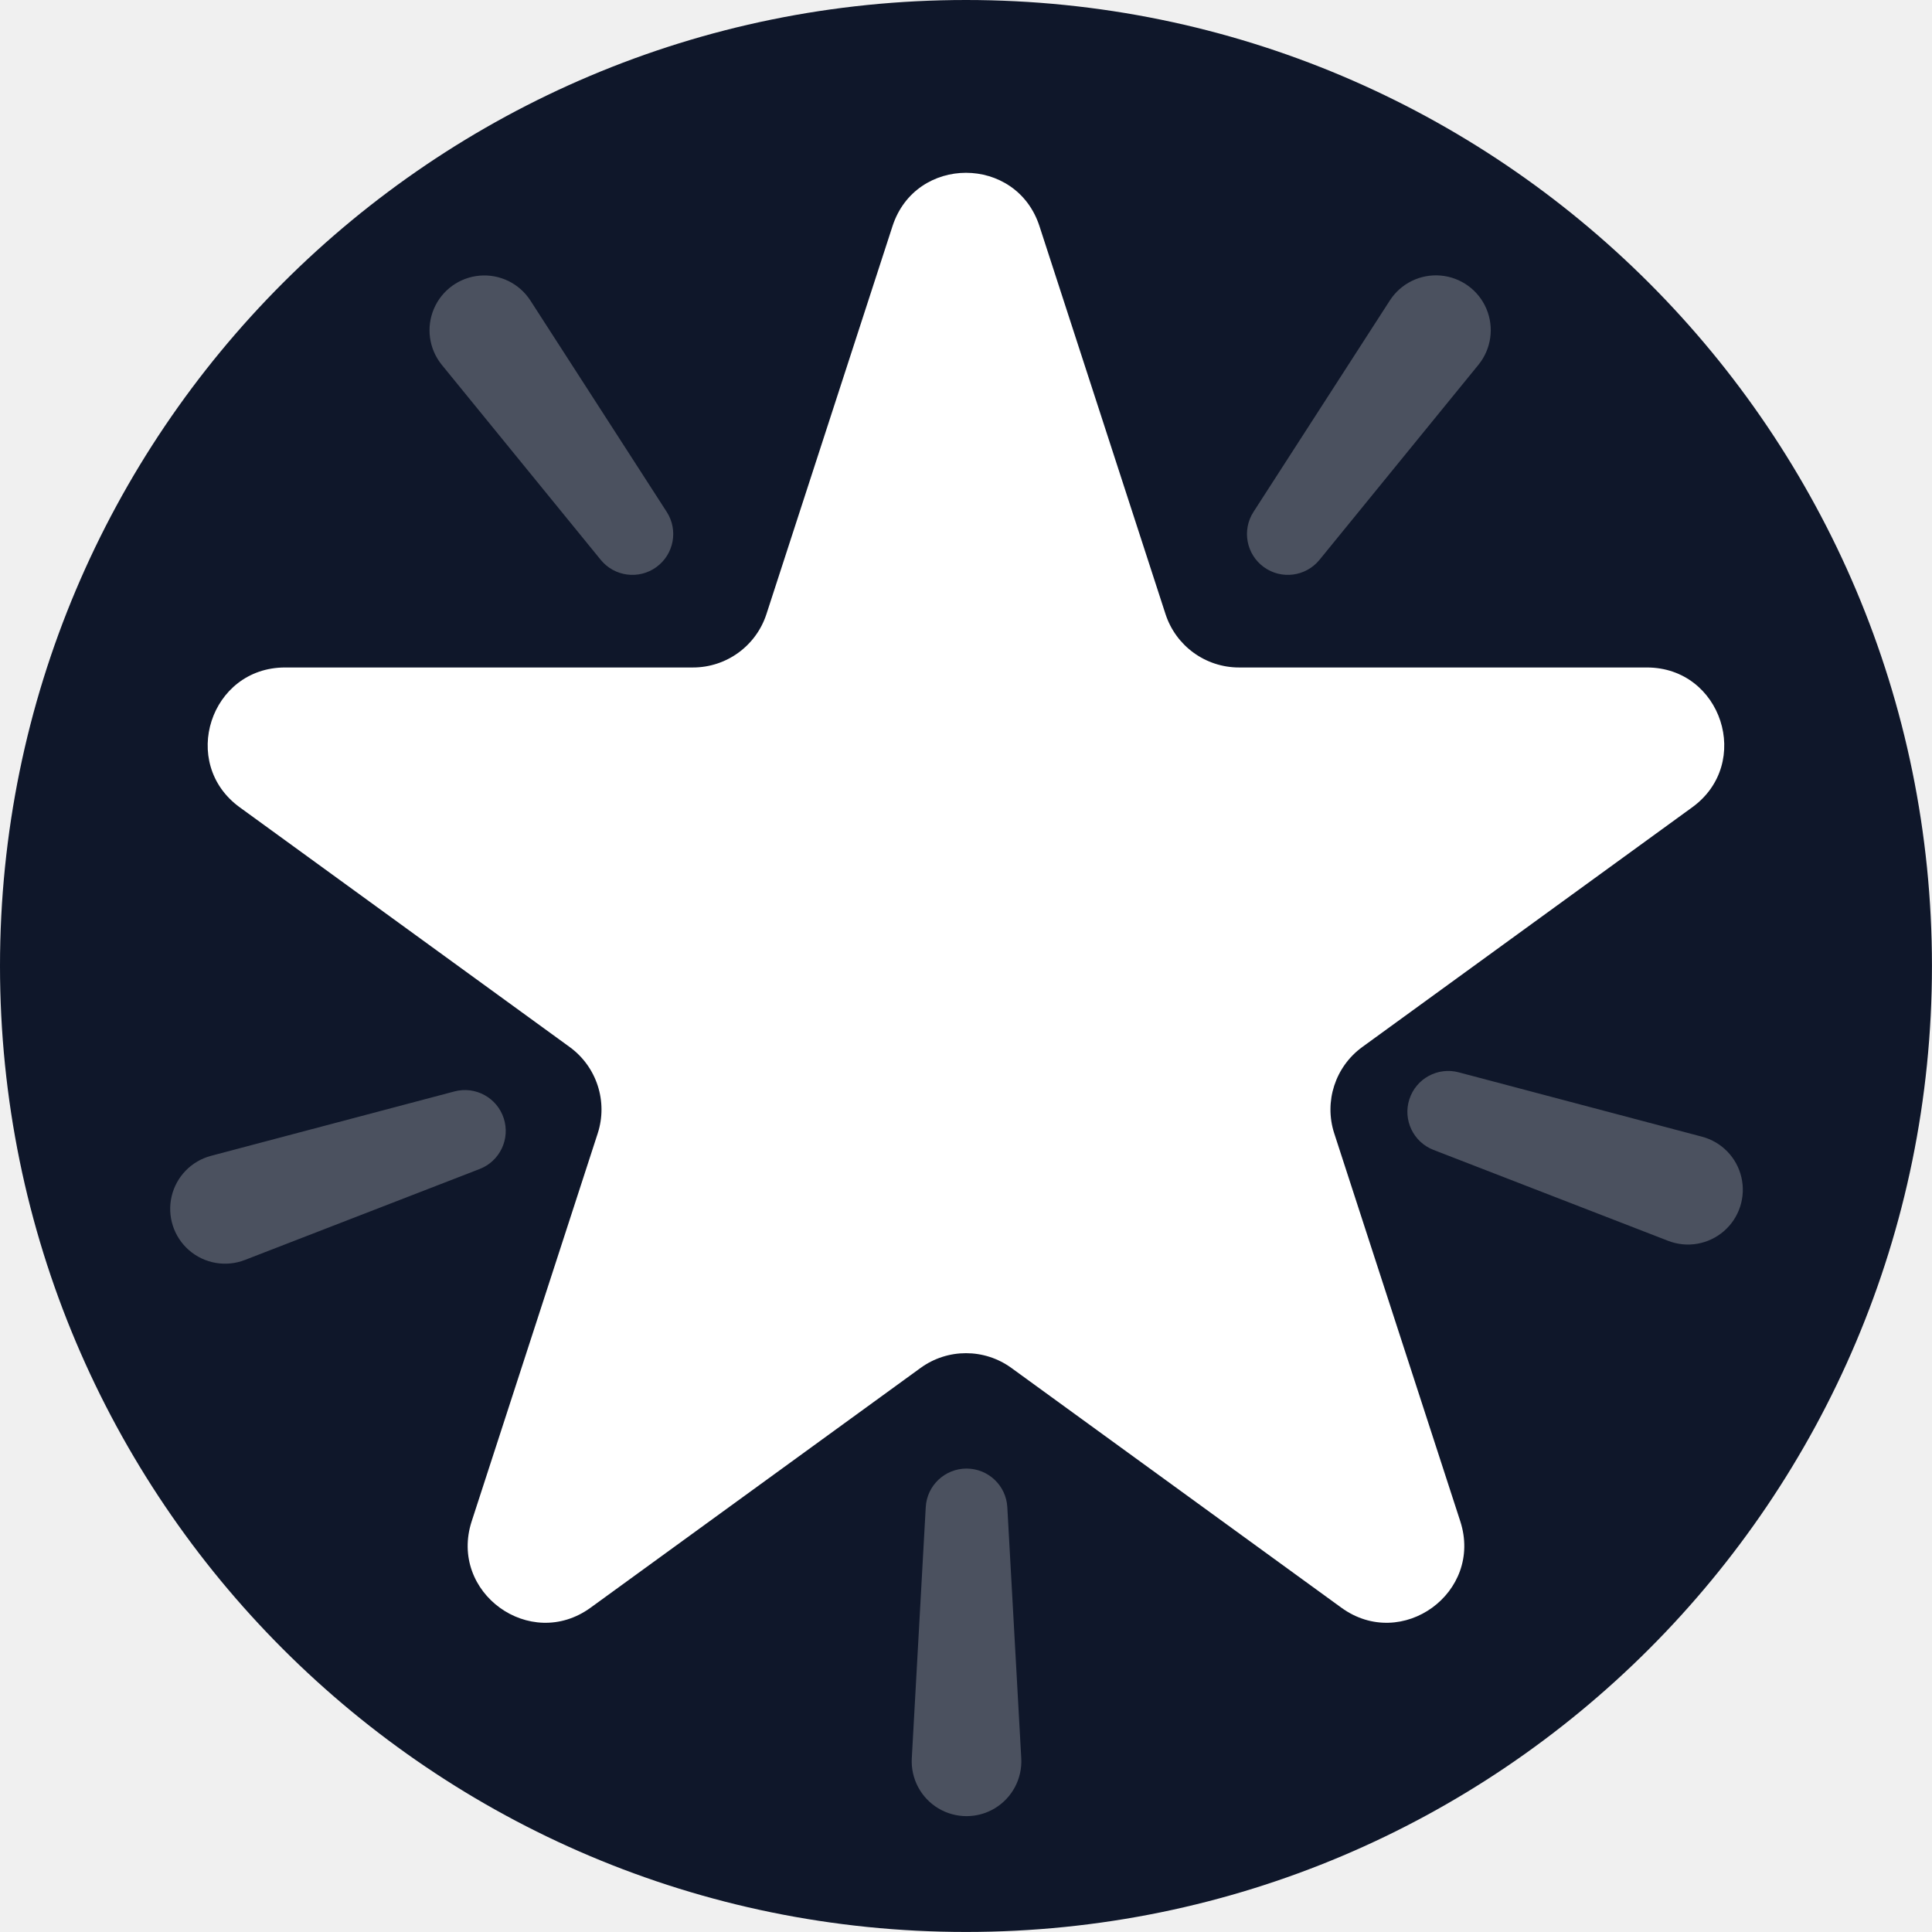
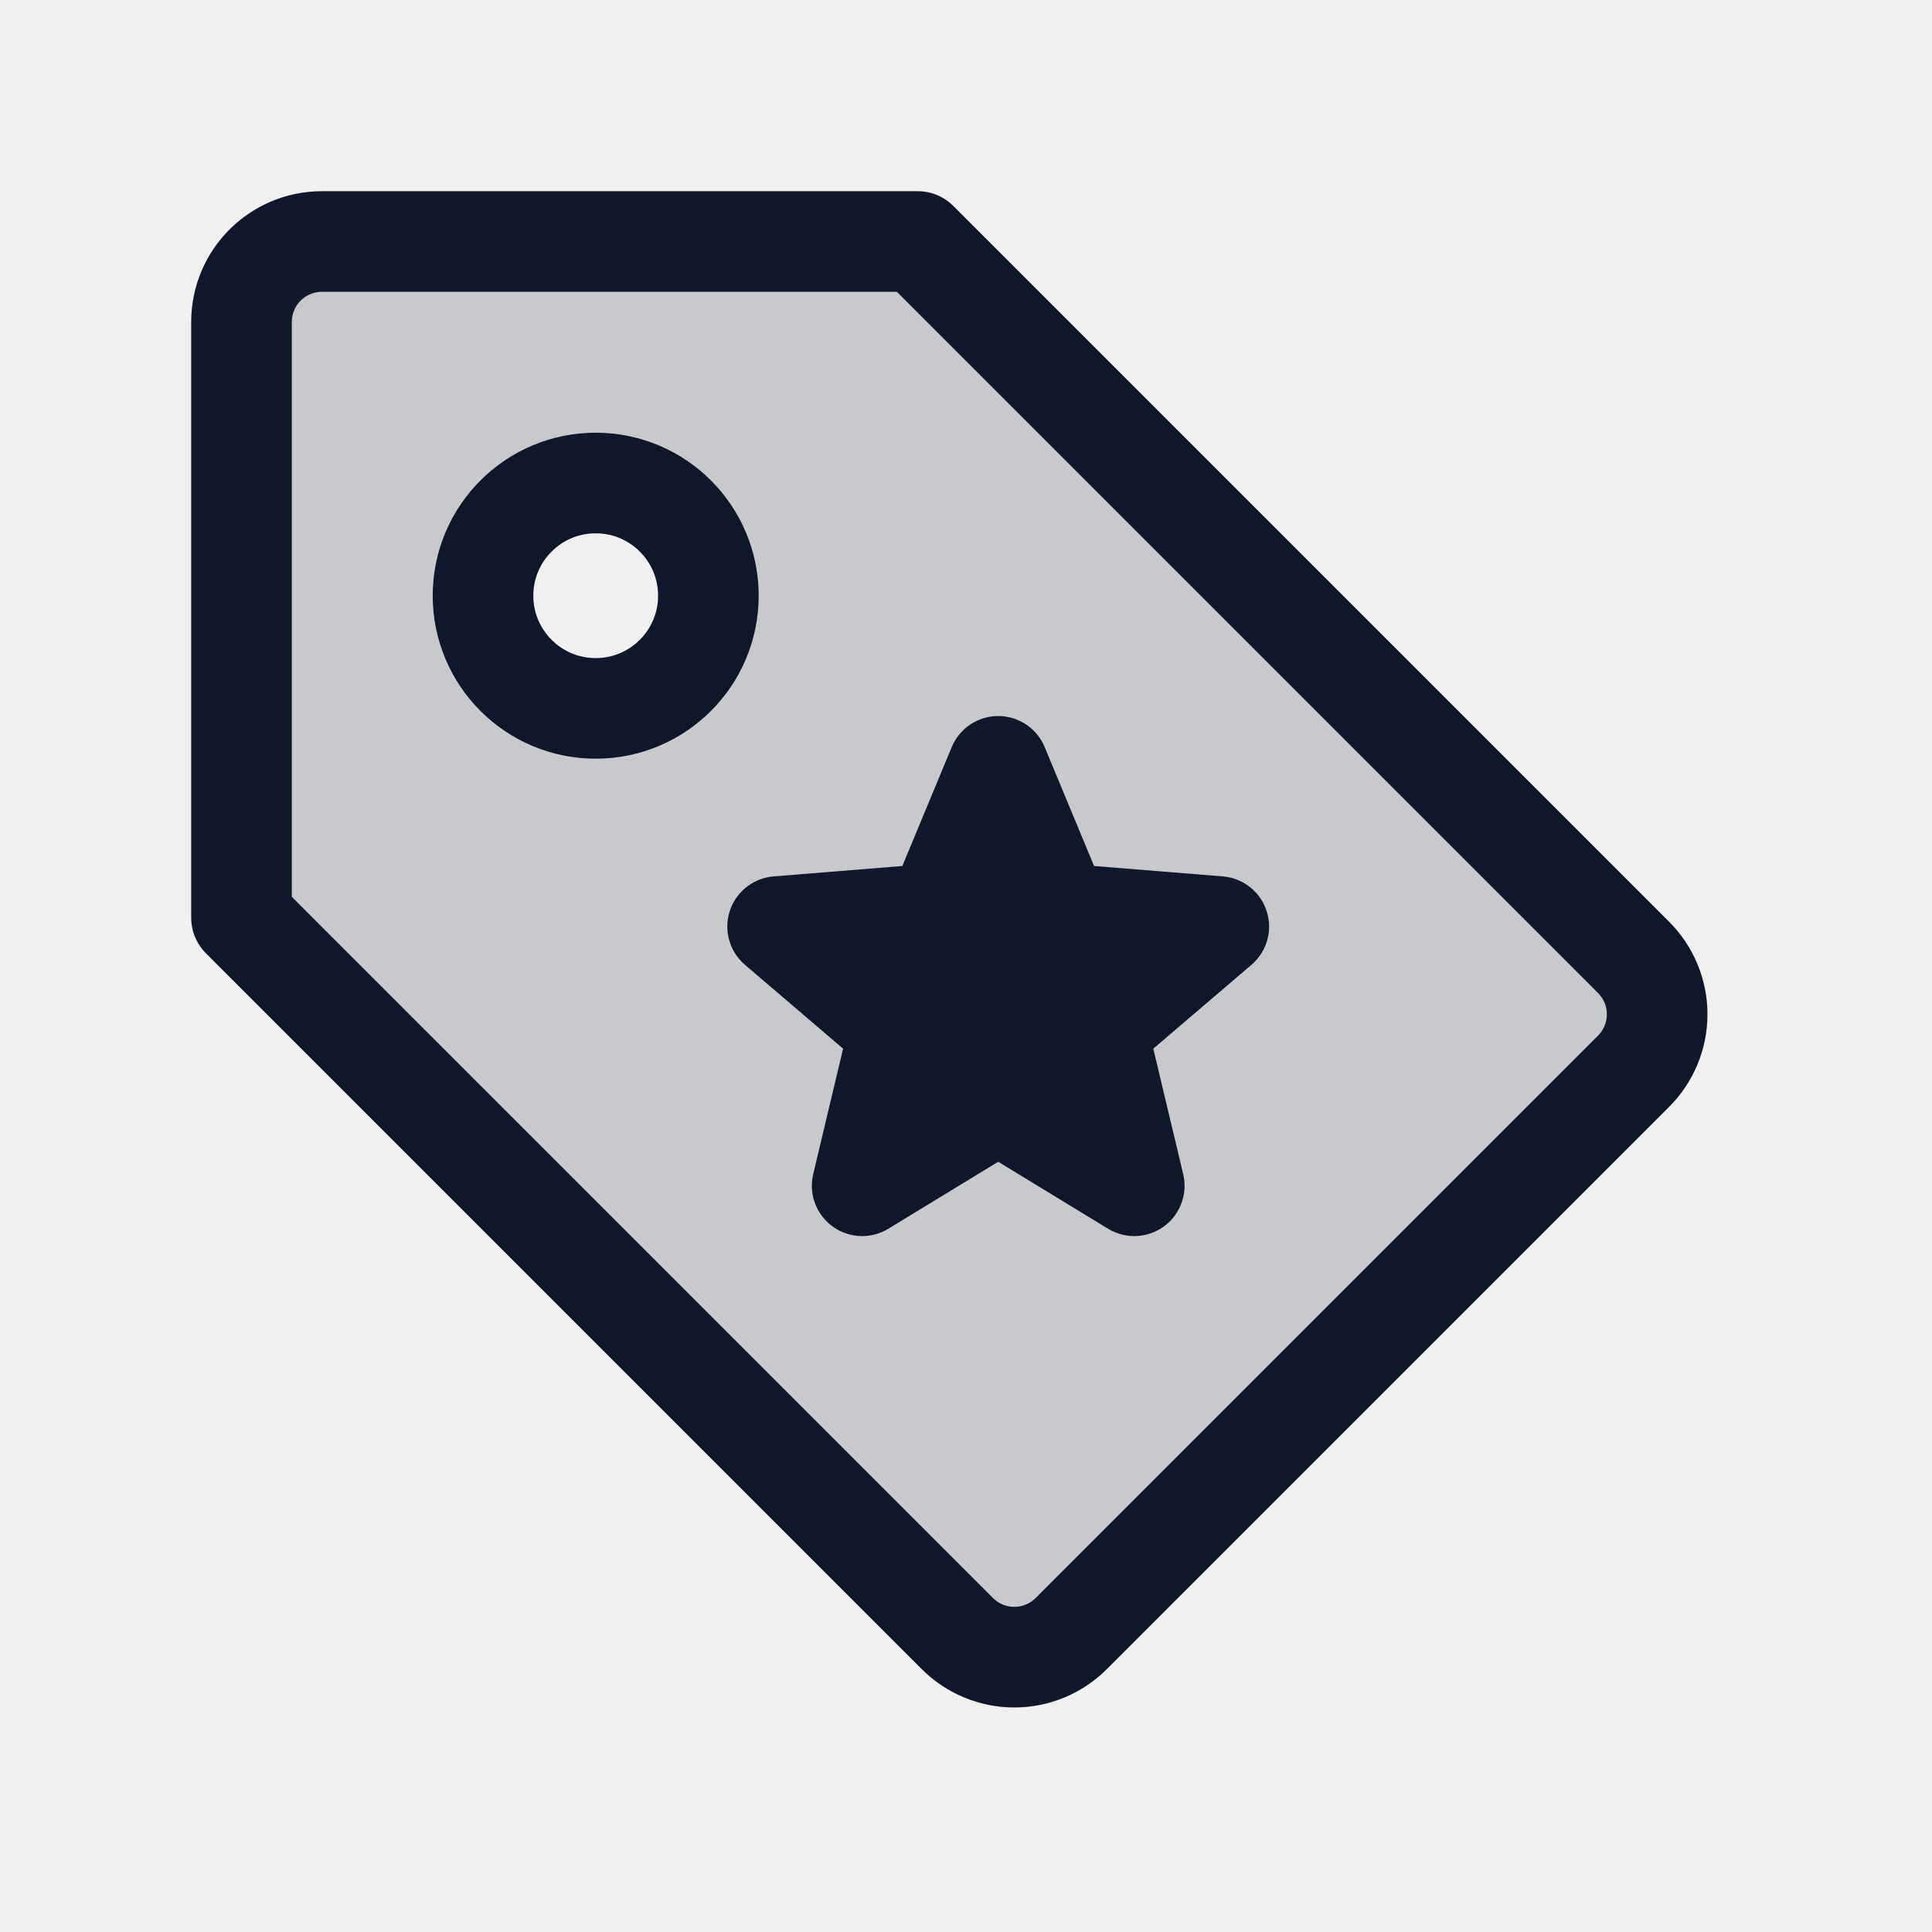
- <svg xmlns="http://www.w3.org/2000/svg" width="128" height="128" fill="none" viewBox="0 0 128 128">
-   <rect width="127.997" height="127.997" fill="#0f172a" rx="63.999" />
-   <path fill="#fff" d="M59.13 14.986c1.532-4.717 8.205-4.717 9.738 0l8.35 25.698a5.12 5.12 0 0 0 4.87 3.538h27.02c4.959 0 7.021 6.347 3.009 9.262l-21.86 15.882a5.12 5.12 0 0 0-1.86 5.724l8.35 25.698c1.532 4.717-3.866 8.64-7.879 5.725L67.008 90.63a5.12 5.12 0 0 0-6.019 0l-21.86 15.883c-4.012 2.915-9.411-1.008-7.878-5.725L39.6 75.09a5.12 5.12 0 0 0-1.86-5.724L15.88 53.484c-4.013-2.915-1.951-9.262 3.009-9.262h27.02a5.12 5.12 0 0 0 4.87-3.538z" />
-   <path fill="#fff" d="M64.035 97.297a2.706 2.706 0 0 1 2.702 2.556l.925 16.649a3.632 3.632 0 1 1-7.254 0l.925-16.65a2.706 2.706 0 0 1 2.702-2.555m29.341-24.473a2.706 2.706 0 0 1 3.266-1.78l16.12 4.265a3.633 3.633 0 1 1-2.241 6.9l-15.55-6.026a2.706 2.706 0 0 1-1.595-3.36M83.732 37.57a2.706 2.706 0 0 1-.684-3.657L92.086 19.9a3.632 3.632 0 1 1 5.868 4.264L87.42 37.09a2.706 2.706 0 0 1-3.688.48M33.374 74.09a2.706 2.706 0 0 0-3.266-1.78l-16.12 4.265a3.633 3.633 0 1 0 2.241 6.899l15.55-6.025a2.706 2.706 0 0 0 1.595-3.36M43.487 37.57a2.706 2.706 0 0 0 .684-3.657L35.133 19.9a3.632 3.632 0 1 0-5.869 4.264L39.8 37.09a2.706 2.706 0 0 0 3.688.48" opacity=".25" />
+ <svg xmlns="http://www.w3.org/2000/svg" width="48" height="48" viewBox="0 0 24 24" color="#0f172a" fill="none" stroke="currentColor" stroke-linecap="round" stroke-linejoin="round">
+   <style>@media (max-width:21.99px){.s20{display:inline}.s48{display:none}}@media (min-width:22px) and (max-width:29.99px){.s24{display:inline}.s48{display:none}}@media (min-width:30px) and (max-width:41.99px){.s36{display:inline}.s48{display:none}}@media (min-width:57px) and (max-width:74.99px){.s66{display:inline}.s48{display:none}}@media (min-width:75px) and (max-width:101.99px){.s84{display:inline}.s48{display:none}}@media (min-width:102px){.s120{display:inline}.s48{display:none}}</style>
+   <g class="s20" stroke-width="2.4" display="none">
+     <path d="M4.92 3L11.4 3L19.64 11.24A1.92 1.92 0 0 1 19.64 13.96L13.96 19.64A1.92 1.92 0 0 1 11.24 19.64L3 11.4L3 4.92A1.92 1.92 0 0 1 4.92 3z" style="fill:currentColor;fill-opacity:.18" />
+   </g>
+   <g class="s24" stroke-width="2" display="none">
+     <mask id="02-brand-24-m" maskUnits="userSpaceOnUse" x="-4" y="-4" width="32" height="32">
+       <rect x="-4" y="-4" width="32" height="32" fill="#fff" rx="0" />
+       <circle cx="7.4" cy="7.4" r="1.4" fill="#000" />
+     </mask>
+     <path d="M4.6 3L11.4 3L19.87 11.47A1.6 1.6 0 0 1 19.87 13.73L13.73 19.87A1.6 1.6 0 0 1 11.47 19.87L3 11.4L3 4.6A1.6 1.6 0 0 1 4.6 3z" mask="url(#02-brand-24-m)" style="fill:currentColor;fill-opacity:.18;stroke:none" />
+     <path d="M4.6 3L11.4 3L19.87 11.47A1.6 1.6 0 0 1 19.87 13.73L13.73 19.87A1.6 1.6 0 0 1 11.47 19.87L3 11.4L3 4.6A1.6 1.6 0 0 1 4.6 3z" />
+     <circle cx="7.4" cy="7.4" r="1.4" style="fill:currentColor" />
+   </g>
+   <g class="s36" stroke-width="1.5" display="none">
+     <mask id="02-brand-36-m" maskUnits="userSpaceOnUse" x="-4" y="-4" width="32" height="32">
+       <rect x="-4" y="-4" width="32" height="32" fill="#fff" rx="0" />
+       <circle cx="7.4" cy="7.4" r="1.4" fill="#000" />
+     </mask>
+     <path d="M4.2 3L11.4 3L20.15 11.75A1.2 1.2 0 0 1 20.15 13.45L13.45 20.15A1.2 1.2 0 0 1 11.75 20.15L3 11.4L3 4.2A1.2 1.2 0 0 1 4.2 3z" mask="url(#02-brand-36-m)" style="fill:currentColor;fill-opacity:.18;stroke:none" />
+     <path d="M4.2 3L11.4 3L20.15 11.75A1.2 1.2 0 0 1 20.15 13.45L13.45 20.15A1.2 1.2 0 0 1 11.75 20.15L3 11.4L3 4.2A1.2 1.2 0 0 1 4.2 3z" />
+     <circle cx="7.4" cy="7.4" r="1.4" />
+     <path d="M12.4 9.52L13.16 11.35L15.14 11.51L13.63 12.8L14.09 14.73L12.4 13.7L10.71 14.73L11.17 12.8L9.66 11.51L11.64 11.35L12.4 9.52z" style="fill:currentColor" />
+   </g>
+   <g class="s48" stroke-width="1.25">
+     <mask id="02-brand-48-m" maskUnits="userSpaceOnUse" x="-4" y="-4" width="32" height="32">
+       <rect x="-4" y="-4" width="32" height="32" fill="#fff" rx="0" />
+       <circle cx="7.4" cy="7.4" r="1.4" fill="#000" />
+     </mask>
+     <path d="M4 3L11.4 3L20.29 11.89A1 1 0 0 1 20.29 13.31L13.31 20.29A1 1 0 0 1 11.89 20.29L3 11.4L3 4A1 1 0 0 1 4 3z" mask="url(#02-brand-48-m)" style="fill:currentColor;fill-opacity:.18;stroke:none" />
+     <path d="M4 3L11.4 3L20.29 11.89A1 1 0 0 1 20.29 13.31L13.31 20.29A1 1 0 0 1 11.89 20.29L3 11.4L3 4A1 1 0 0 1 4 3z" />
+     <circle cx="7.4" cy="7.4" r="1.4" />
+     <path d="M12.4 9.52L13.16 11.35L15.14 11.51L13.63 12.8L14.09 14.73L12.4 13.7L10.71 14.73L11.17 12.8L9.66 11.51L11.64 11.35L12.4 9.52z" style="fill:currentColor" />
+   </g>
+   <g class="s66" stroke-width="1.045" display="none">
+     <mask id="02-brand-66-m" maskUnits="userSpaceOnUse" x="-4" y="-4" width="32" height="32">
+       <rect x="-4" y="-4" width="32" height="32" fill="#fff" rx="0" />
+       <circle cx="7.4" cy="7.4" r="1.4" fill="#000" />
+     </mask>
+     <path d="M3.84 3L11.4 3L20.41 12.01A0.84 0.84 0 0 1 20.41 13.19L13.19 20.41A0.84 0.84 0 0 1 12.01 20.41L3 11.4L3 3.84A0.84 0.84 0 0 1 3.84 3z" mask="url(#02-brand-66-m)" style="fill:currentColor;fill-opacity:.18;stroke:none" />
+     <path d="M3.84 3L11.4 3L20.41 12.01A0.84 0.84 0 0 1 20.41 13.19L13.19 20.41A0.84 0.84 0 0 1 12.01 20.41L3 11.4L3 3.84A0.84 0.84 0 0 1 3.84 3z" />
+     <circle cx="7.4" cy="7.4" r="1.4" />
+     <path d="M12.4 9.16L13.26 11.22L15.48 11.4L13.79 12.85L14.3 15.02L12.4 13.86L10.5 15.02L11.01 12.85L9.32 11.4L11.54 11.22L12.4 9.16z" style="fill:currentColor" />
+   </g>
+   <g class="s84" stroke-width="0.929" display="none">
+     <mask id="02-brand-84-m" maskUnits="userSpaceOnUse" x="-4" y="-4" width="32" height="32">
+       <rect x="-4" y="-4" width="32" height="32" fill="#fff" rx="0" />
+       <circle cx="7.4" cy="7.4" r="1.4" fill="#000" />
+     </mask>
+     <path d="M3.74 3L11.4 3L20.47 12.07A0.74 0.74 0 0 1 20.47 13.13L13.13 20.47A0.74 0.74 0 0 1 12.07 20.47L3 11.4L3 3.74A0.74 0.74 0 0 1 3.74 3z" mask="url(#02-brand-84-m)" style="fill:currentColor;fill-opacity:.18;stroke:none" />
+     <path d="M3.74 3L11.4 3L20.47 12.07A0.74 0.74 0 0 1 20.47 13.13L13.13 20.47A0.74 0.74 0 0 1 12.07 20.47L3 11.4L3 3.74A0.74 0.74 0 0 1 3.74 3z" />
+     <circle cx="7.4" cy="7.4" r="1.4" />
+     <path d="M12.4 9.16L13.26 11.22L15.48 11.4L13.79 12.85L14.3 15.02L12.4 13.86L10.5 15.02L11.01 12.85L9.32 11.4L11.54 11.22L12.4 9.16z" style="fill:currentColor" />
+   </g>
+   <g class="s120" stroke-width="0.8" display="none">
+     <mask id="02-brand-120-m" maskUnits="userSpaceOnUse" x="-4" y="-4" width="32" height="32">
+       <rect x="-4" y="-4" width="32" height="32" fill="#fff" rx="0" />
+       <circle cx="7.4" cy="7.4" r="1.4" fill="#000" />
+     </mask>
+     <path d="M3.64 3L11.4 3L20.55 12.15A0.64 0.64 0 0 1 20.55 13.05L13.05 20.55A0.64 0.64 0 0 1 12.15 20.55L3 11.4L3 3.64A0.64 0.64 0 0 1 3.64 3z" mask="url(#02-brand-120-m)" style="fill:currentColor;fill-opacity:.18;stroke:none" />
+     <path d="M3.64 3L11.4 3L20.55 12.15A0.64 0.64 0 0 1 20.55 13.05L13.05 20.55A0.64 0.64 0 0 1 12.15 20.55L3 11.4L3 3.64A0.64 0.64 0 0 1 3.64 3z" />
+     <circle cx="7.4" cy="7.4" r="1.4" />
+     <path d="M12.4 9.16L13.26 11.22L15.48 11.4L13.79 12.85L14.3 15.02L12.4 13.86L10.5 15.02L11.01 12.85L9.32 11.4L11.54 11.22L12.4 9.16z" style="fill:currentColor" />
+   </g>
</svg>
